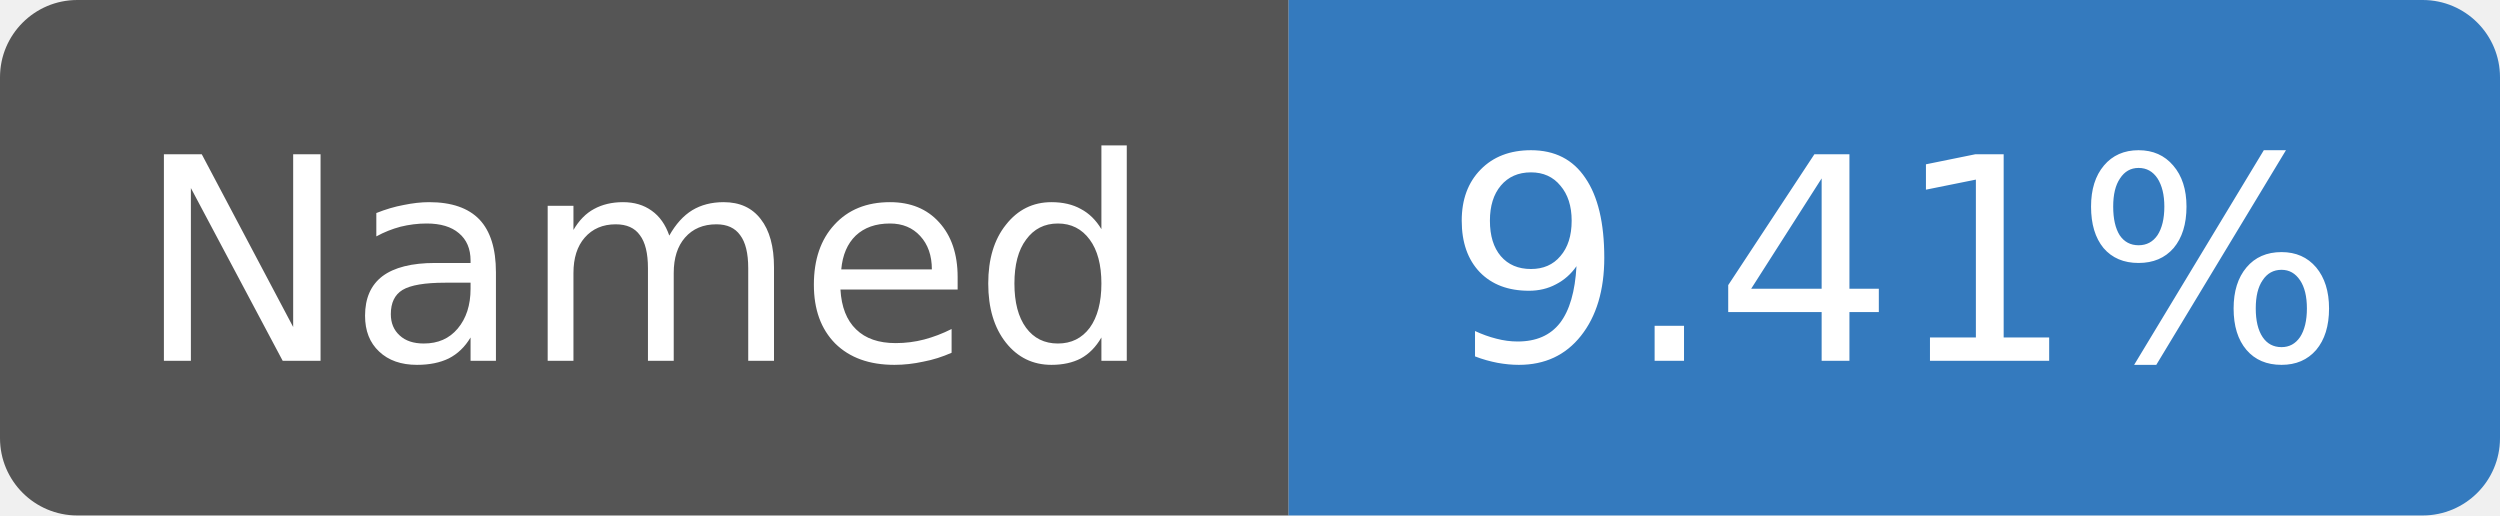
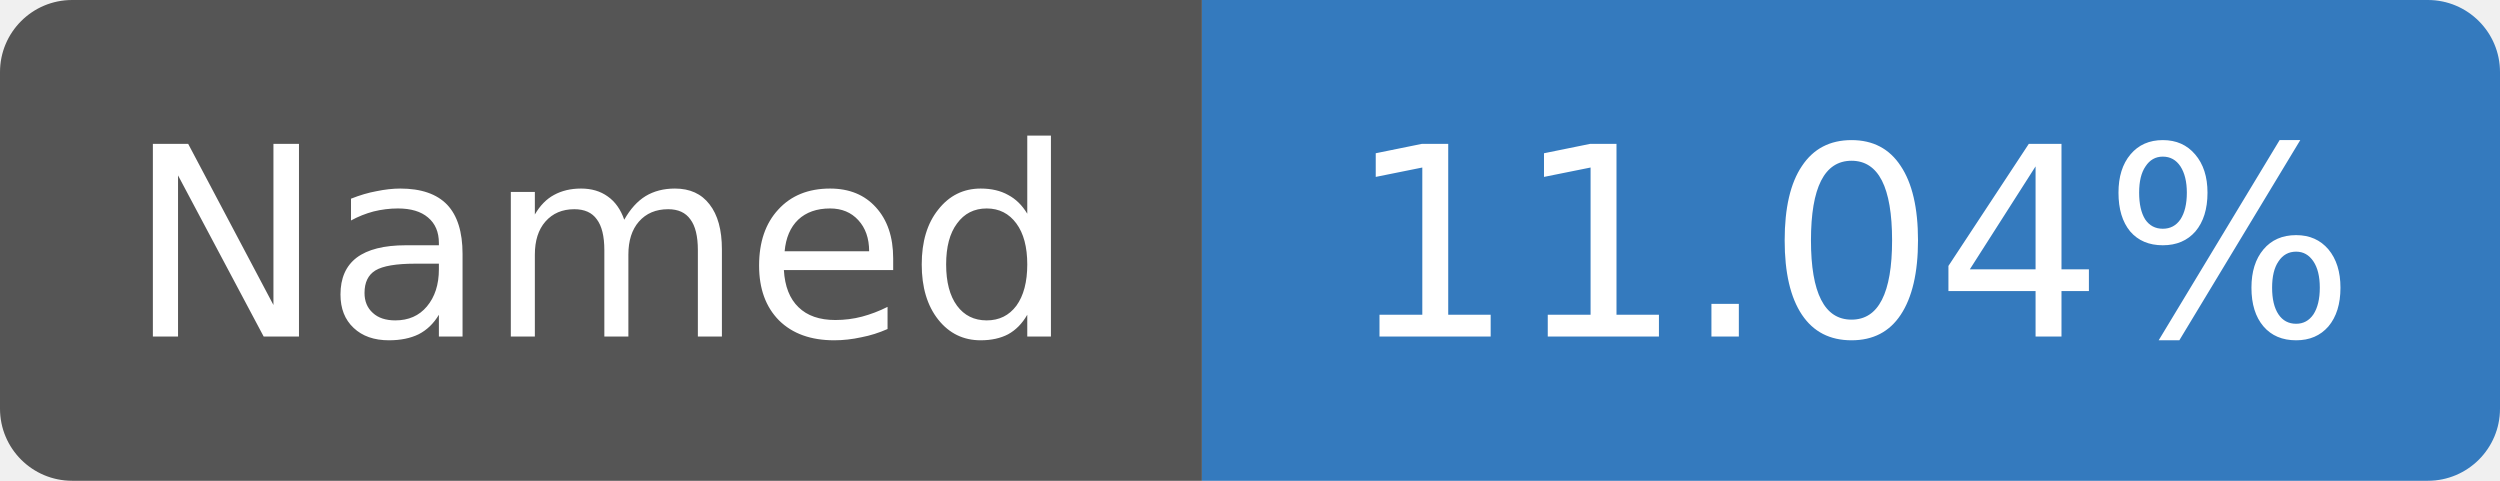
- <svg xmlns="http://www.w3.org/2000/svg" width="97" height="20" role="img" aria-label="Named: 9.41%">
+ <svg xmlns="http://www.w3.org/2000/svg" width="104" height="20" role="img" aria-label="Named: 11.04%">
  <clipPath id="r">
-     <rect width="97" height="20" rx="3" fill="#fff" />
+     <rect width="104" height="20" rx="3" fill="#fff" />
  </clipPath>
  <g clip-path="url(#r)">
    <rect width="50" height="20" fill="#555" />
-     <rect x="50" width="47" height="20" fill="#347abe" />
+     <rect x="50" width="54" height="20" fill="#347abe" />
  </g>
  <g fill="#fff" text-anchor="middle" font-family="Verdana,Geneva,DejaVu Sans,sans-serif" font-size="11">
    <text x="25.0" y="14">Named</text>
-     <text x="73.5" y="14">9.41%</text>
+     <text x="77.0" y="14">11.04%</text>
  </g>
</svg>
